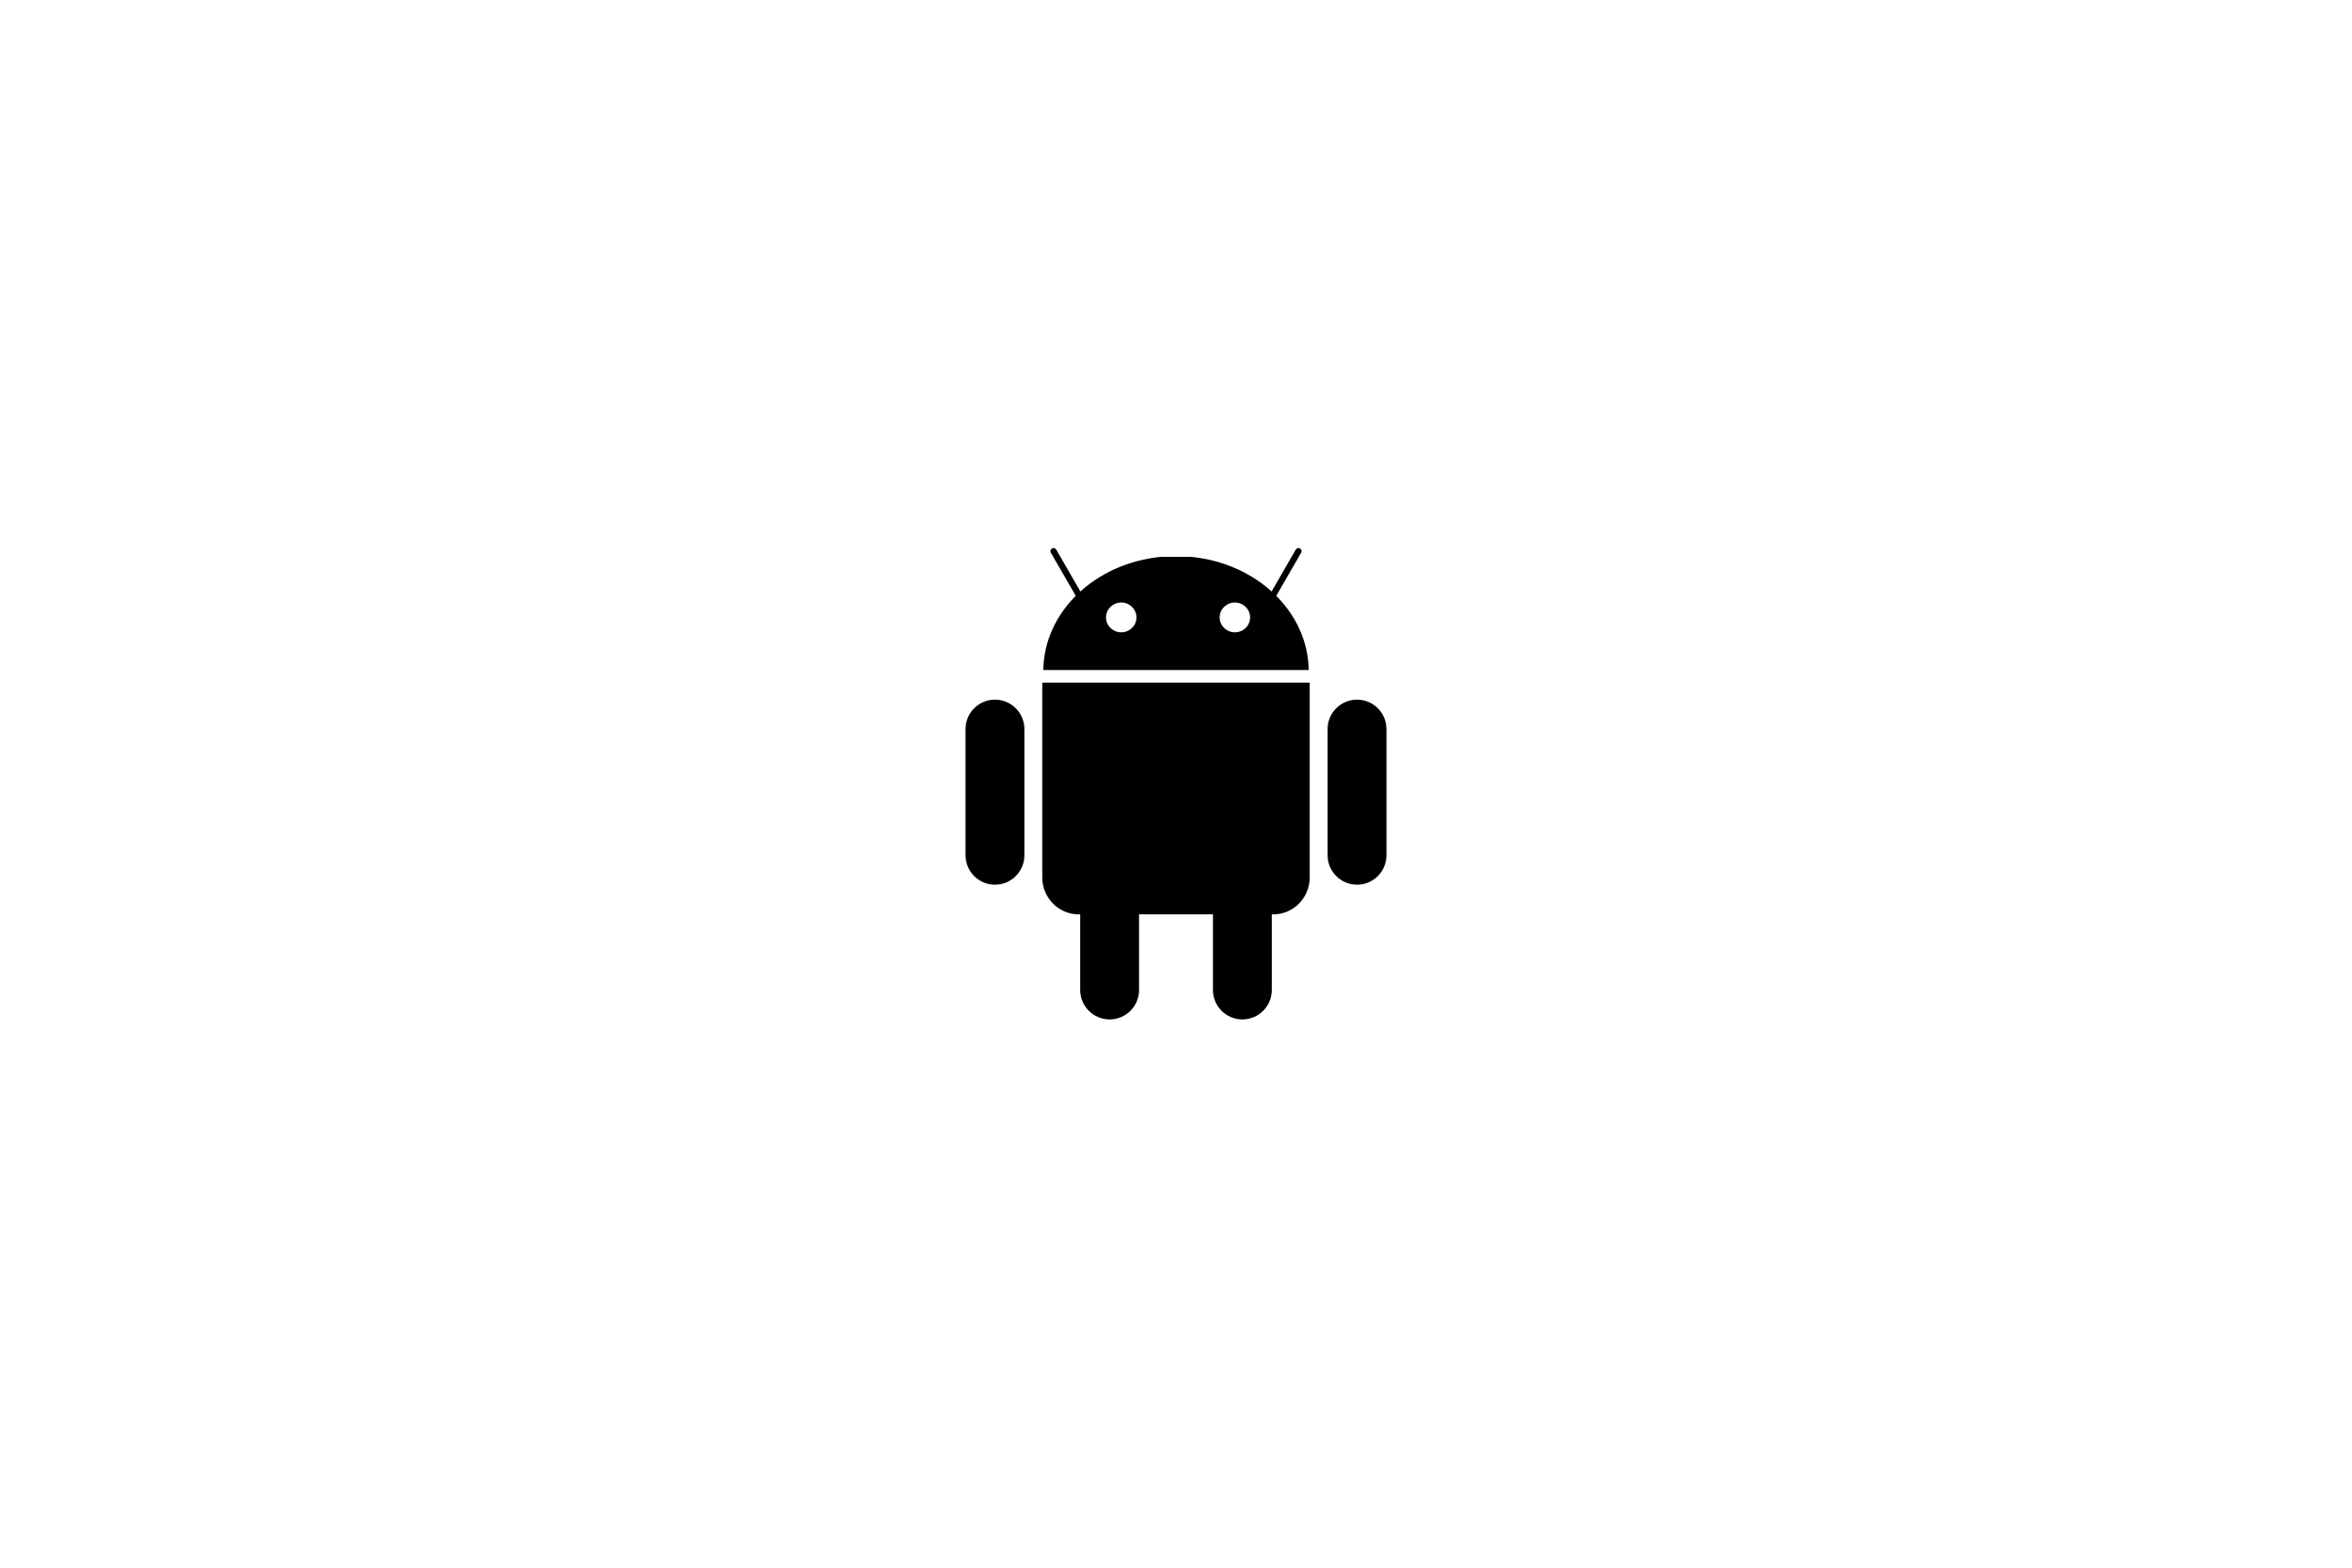
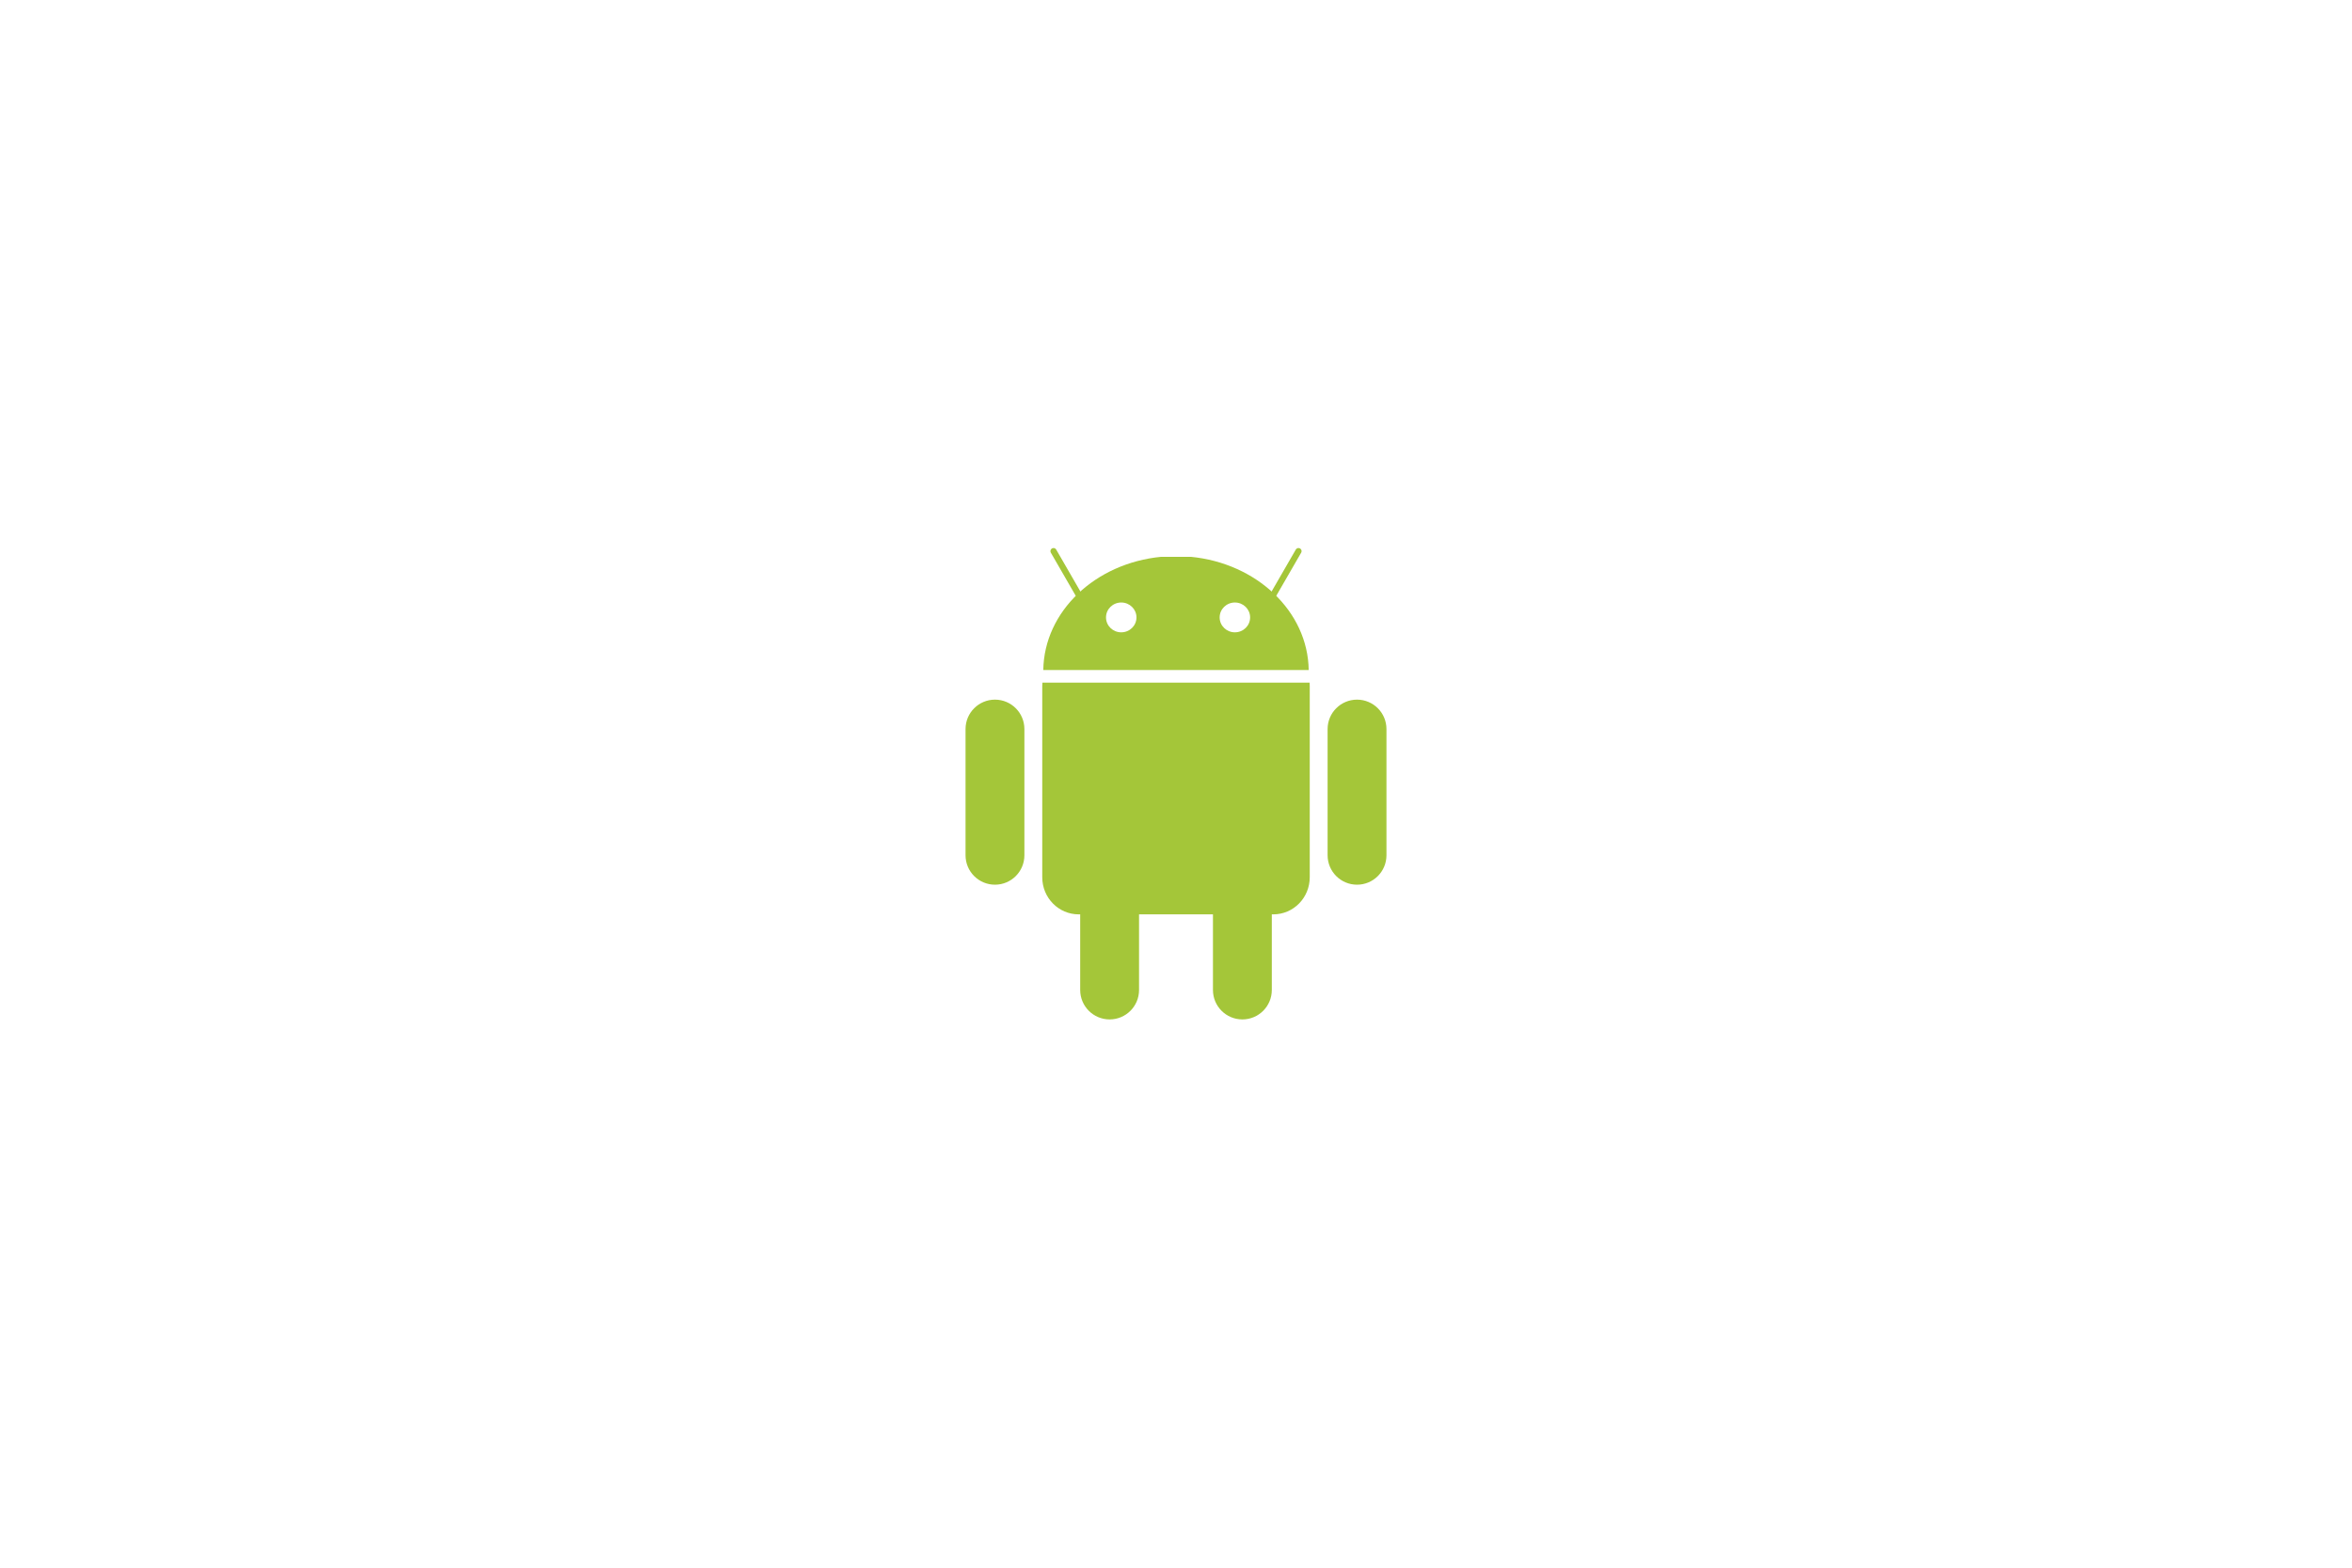
<svg xmlns="http://www.w3.org/2000/svg" width="7030pt" height="4686pt" viewBox="0 0 7030 4686" version="1.1" id="svg5">
  <defs id="defs5" />
  <g id="g5" transform="matrix(6.176549,0,0,6.176549,2687.287,1215.249)">
-     <path d="m 101.885,207.092 c 7.865,0 14.241,6.376 14.241,14.241 v 61.09 c 0,7.865 -6.376,14.24 -14.241,14.24 -7.864,0 -14.24,-6.375 -14.24,-14.24 v -61.09 c 0,-7.864 6.376,-14.24 14.24,-14.24 z" fill="#a4c639" id="path1" style="fill:#000000" />
-     <path d="m 69.374,133.645 c -0.047,0.54 -0.088,1.086 -0.088,1.638 v 92.557 c 0,9.954 7.879,17.973 17.66,17.973 h 94.124 c 9.782,0 17.661,-8.02 17.661,-17.973 v -92.557 c 0,-0.552 -0.02,-1.1 -0.066,-1.638 z" fill="#a4c639" id="path2" style="fill:#000000" />
-     <path id="path3" style="fill:#000000" d="M 126.852 72.753 C 95 75.825 70.186 99.135 69.79 127.565 L 198.226 127.565 C 197.83 99.137 173.018 75.826 141.164 72.753 L 126.852 72.753 z M 107.49 94.871 C 111.558 94.86 114.866 98.071 114.878 102.047 L 114.878 102.087 C 114.89 106.061 111.601 109.292 107.531 109.303 C 103.463 109.313 100.155 106.101 100.143 102.127 L 100.143 102.087 C 100.132 98.112 103.421 94.882 107.49 94.871 z M 162.486 94.871 C 166.554 94.86 169.862 98.071 169.874 102.047 L 169.874 102.087 C 169.886 106.061 166.597 109.292 162.527 109.303 C 158.459 109.313 155.151 106.101 155.139 102.127 L 155.139 102.087 C 155.128 98.112 158.417 94.882 162.486 94.871 z M 46.405 141.882 C 38.539 141.882 32.163 148.259 32.164 156.124 L 32.164 217.214 C 32.164 225.078 38.54 231.454 46.405 231.454 C 54.269 231.454 60.645 225.078 60.645 217.213 L 60.645 156.123 C 60.645 148.258 54.269 141.882 46.405 141.882 z M 221.614 141.882 C 213.749 141.882 207.373 148.259 207.373 156.124 L 207.373 217.214 C 207.373 225.078 213.749 231.454 221.614 231.454 C 229.478 231.454 235.854 225.078 235.854 217.213 L 235.854 156.123 C 235.854 148.258 229.478 141.882 221.614 141.882 z M 166.133 207.092 L 166.133 207.093 C 158.269 207.093 151.893 213.469 151.893 221.333 L 151.893 282.423 C 151.893 290.288 158.269 296.663 166.133 296.663 C 173.998 296.663 180.374 290.288 180.374 282.423 L 180.374 221.333 C 180.374 213.468 173.998 207.092 166.133 207.092 z " />
-     <path d="m 74.743,70.009 15.022,26.02 m 103.511,-26.02 -15.023,26.02" fill="none" stroke="#a4c639" stroke-width="3" stroke-linecap="round" stroke-linejoin="round" id="path4" style="fill:#000000;stroke:#000000" />
+     <path d="m 101.885,207.092 c 7.865,0 14.241,6.376 14.241,14.241 v 61.09 c 0,7.865 -6.376,14.24 -14.241,14.24 -7.864,0 -14.24,-6.375 -14.24,-14.24 v -61.09 c 0,-7.864 6.376,-14.24 14.24,-14.24 z" fill="#a4c639" id="path1" />
+     <path d="m 69.374,133.645 c -0.047,0.54 -0.088,1.086 -0.088,1.638 v 92.557 c 0,9.954 7.879,17.973 17.66,17.973 h 94.124 c 9.782,0 17.661,-8.02 17.661,-17.973 v -92.557 c 0,-0.552 -0.02,-1.1 -0.066,-1.638 z" fill="#a4c639" id="path2" />
+     <path id="path3" fill="#a4c639" d="M 126.852 72.753 C 95 75.825 70.186 99.135 69.79 127.565 L 198.226 127.565 C 197.83 99.137 173.018 75.826 141.164 72.753 L 126.852 72.753 z M 107.49 94.871 C 111.558 94.86 114.866 98.071 114.878 102.047 L 114.878 102.087 C 114.89 106.061 111.601 109.292 107.531 109.303 C 103.463 109.313 100.155 106.101 100.143 102.127 L 100.143 102.087 C 100.132 98.112 103.421 94.882 107.49 94.871 z M 162.486 94.871 C 166.554 94.86 169.862 98.071 169.874 102.047 L 169.874 102.087 C 169.886 106.061 166.597 109.292 162.527 109.303 C 158.459 109.313 155.151 106.101 155.139 102.127 L 155.139 102.087 C 155.128 98.112 158.417 94.882 162.486 94.871 z M 46.405 141.882 C 38.539 141.882 32.163 148.259 32.164 156.124 L 32.164 217.214 C 32.164 225.078 38.54 231.454 46.405 231.454 C 54.269 231.454 60.645 225.078 60.645 217.213 L 60.645 156.123 C 60.645 148.258 54.269 141.882 46.405 141.882 z M 221.614 141.882 C 213.749 141.882 207.373 148.259 207.373 156.124 L 207.373 217.214 C 207.373 225.078 213.749 231.454 221.614 231.454 C 229.478 231.454 235.854 225.078 235.854 217.213 L 235.854 156.123 C 235.854 148.258 229.478 141.882 221.614 141.882 z M 166.133 207.092 L 166.133 207.093 C 158.269 207.093 151.893 213.469 151.893 221.333 L 151.893 282.423 C 151.893 290.288 158.269 296.663 166.133 296.663 C 173.998 296.663 180.374 290.288 180.374 282.423 L 180.374 221.333 C 180.374 213.468 173.998 207.092 166.133 207.092 z " />
+     <path d="m 74.743,70.009 15.022,26.02 m 103.511,-26.02 -15.023,26.02" fill="none" stroke="#a4c639" stroke-width="3" stroke-linecap="round" stroke-linejoin="round" id="path4" />
  </g>
</svg>
